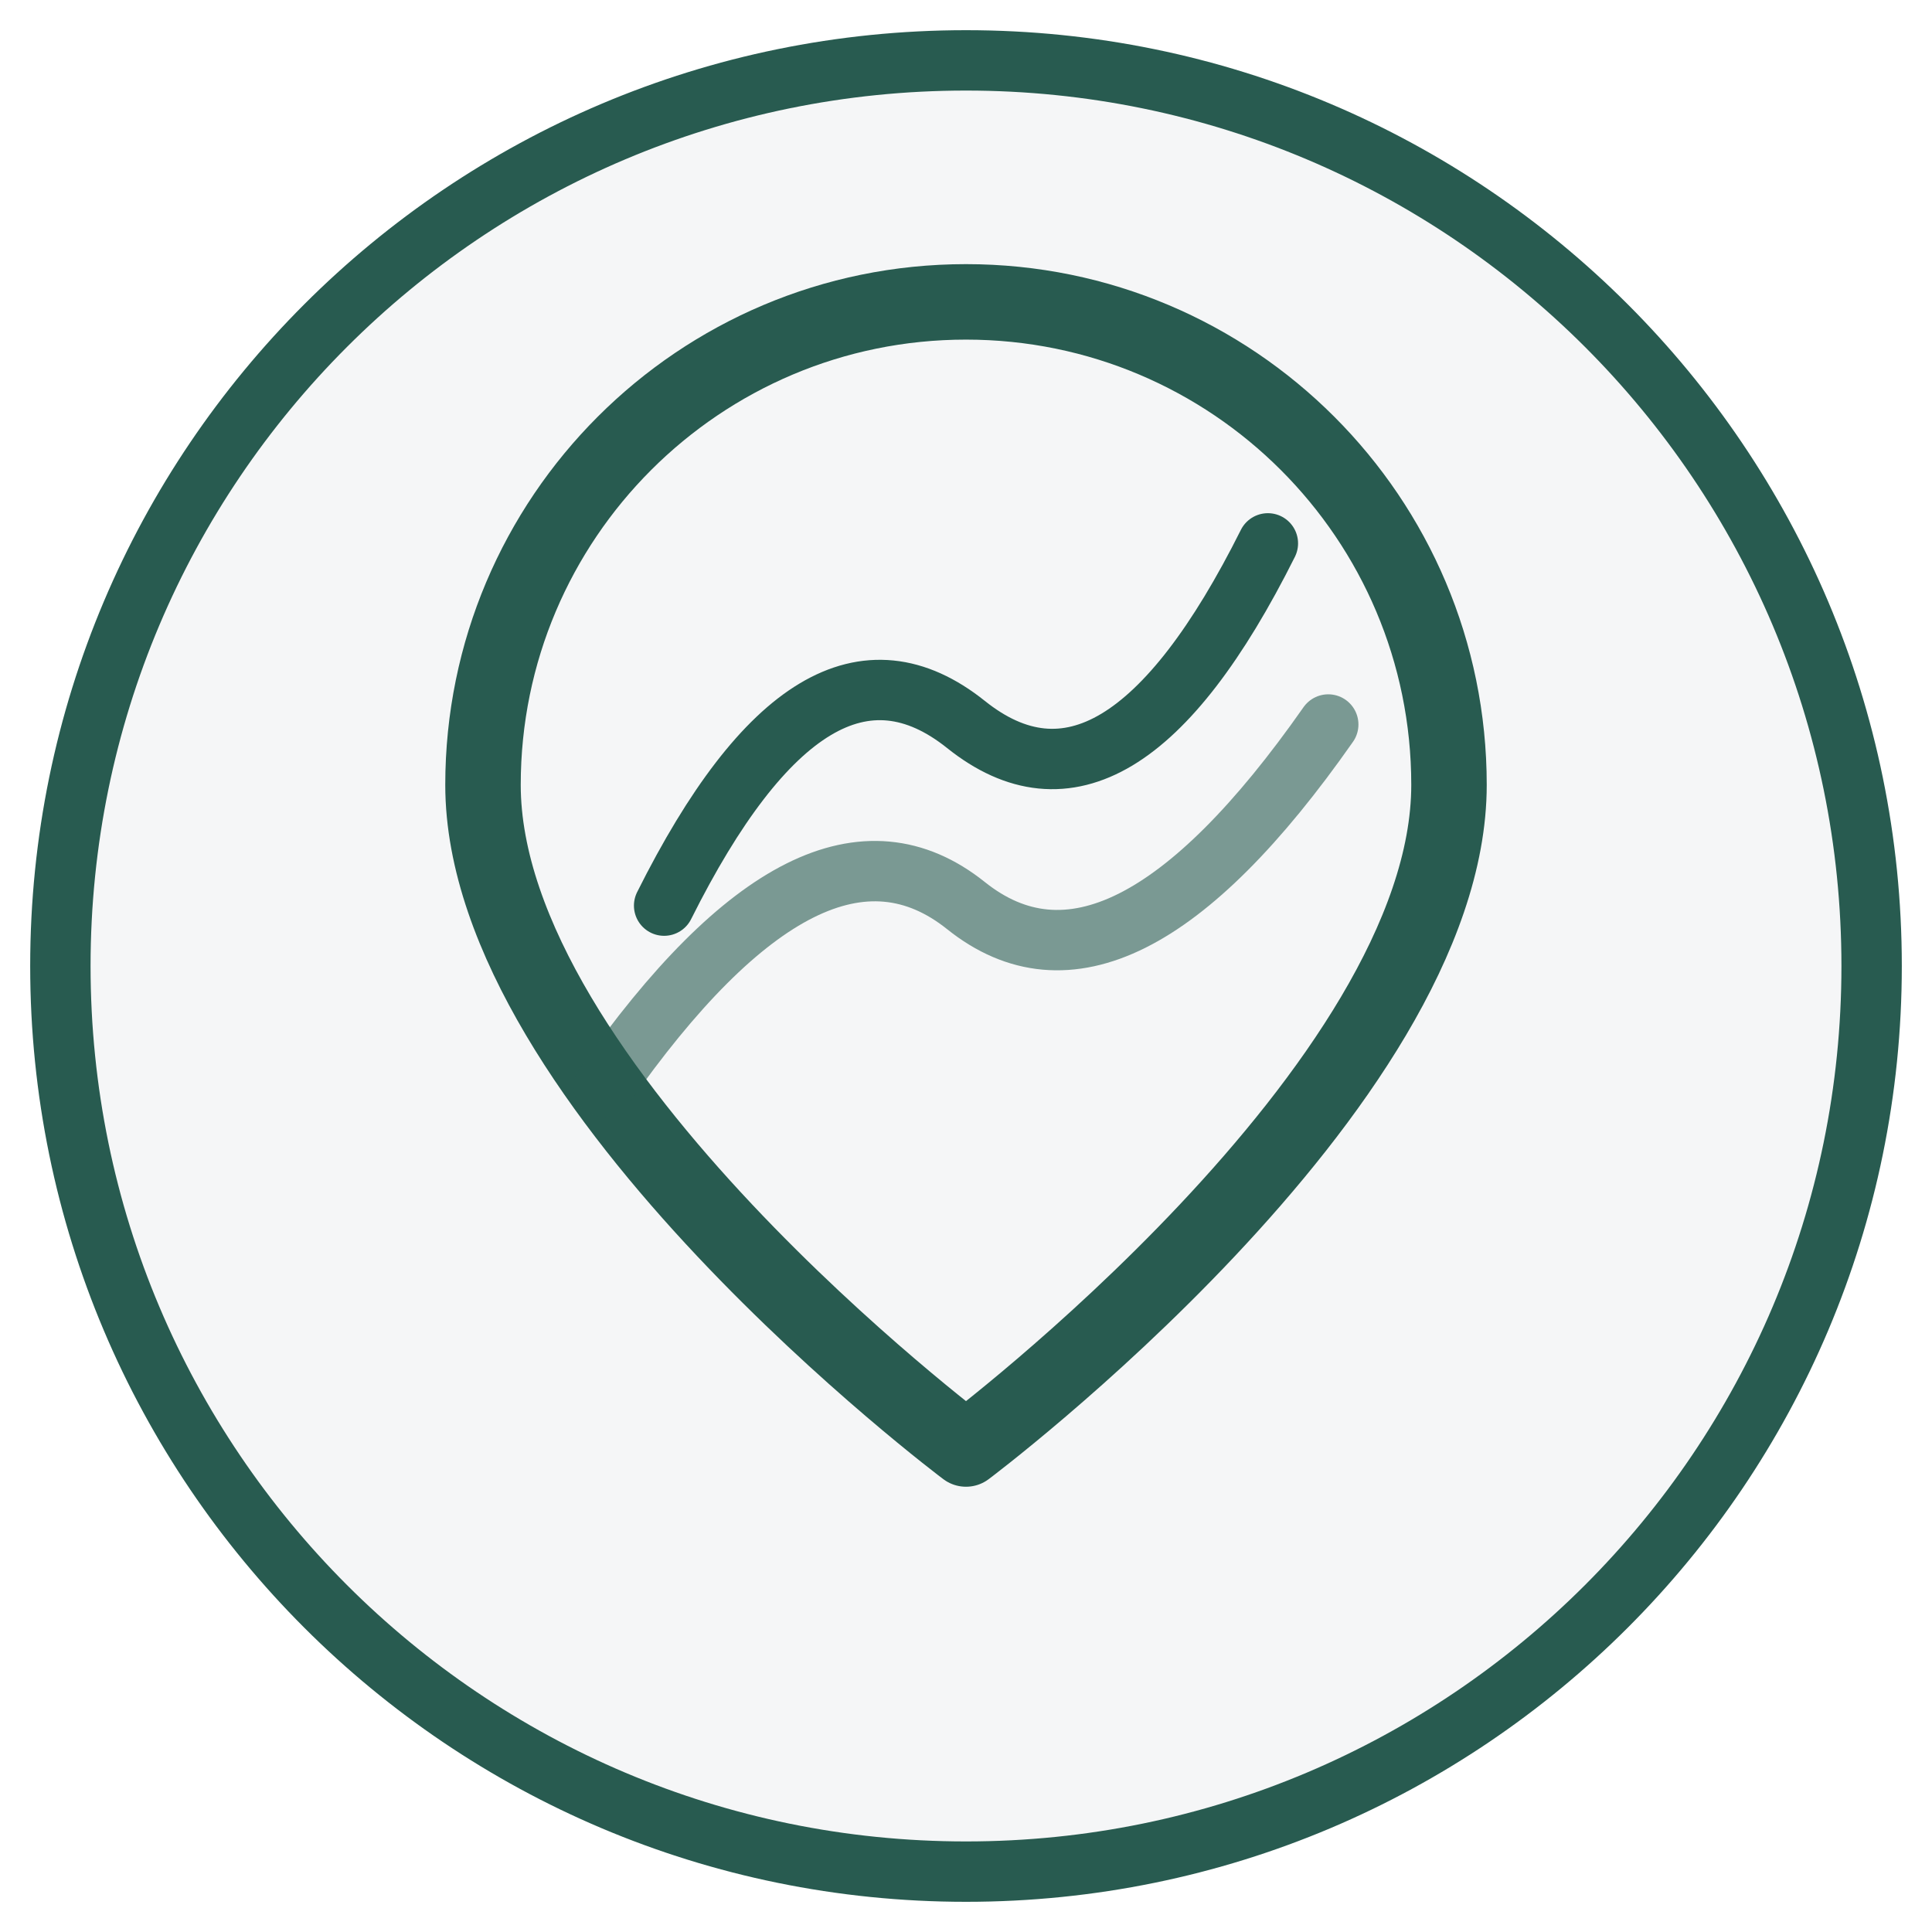
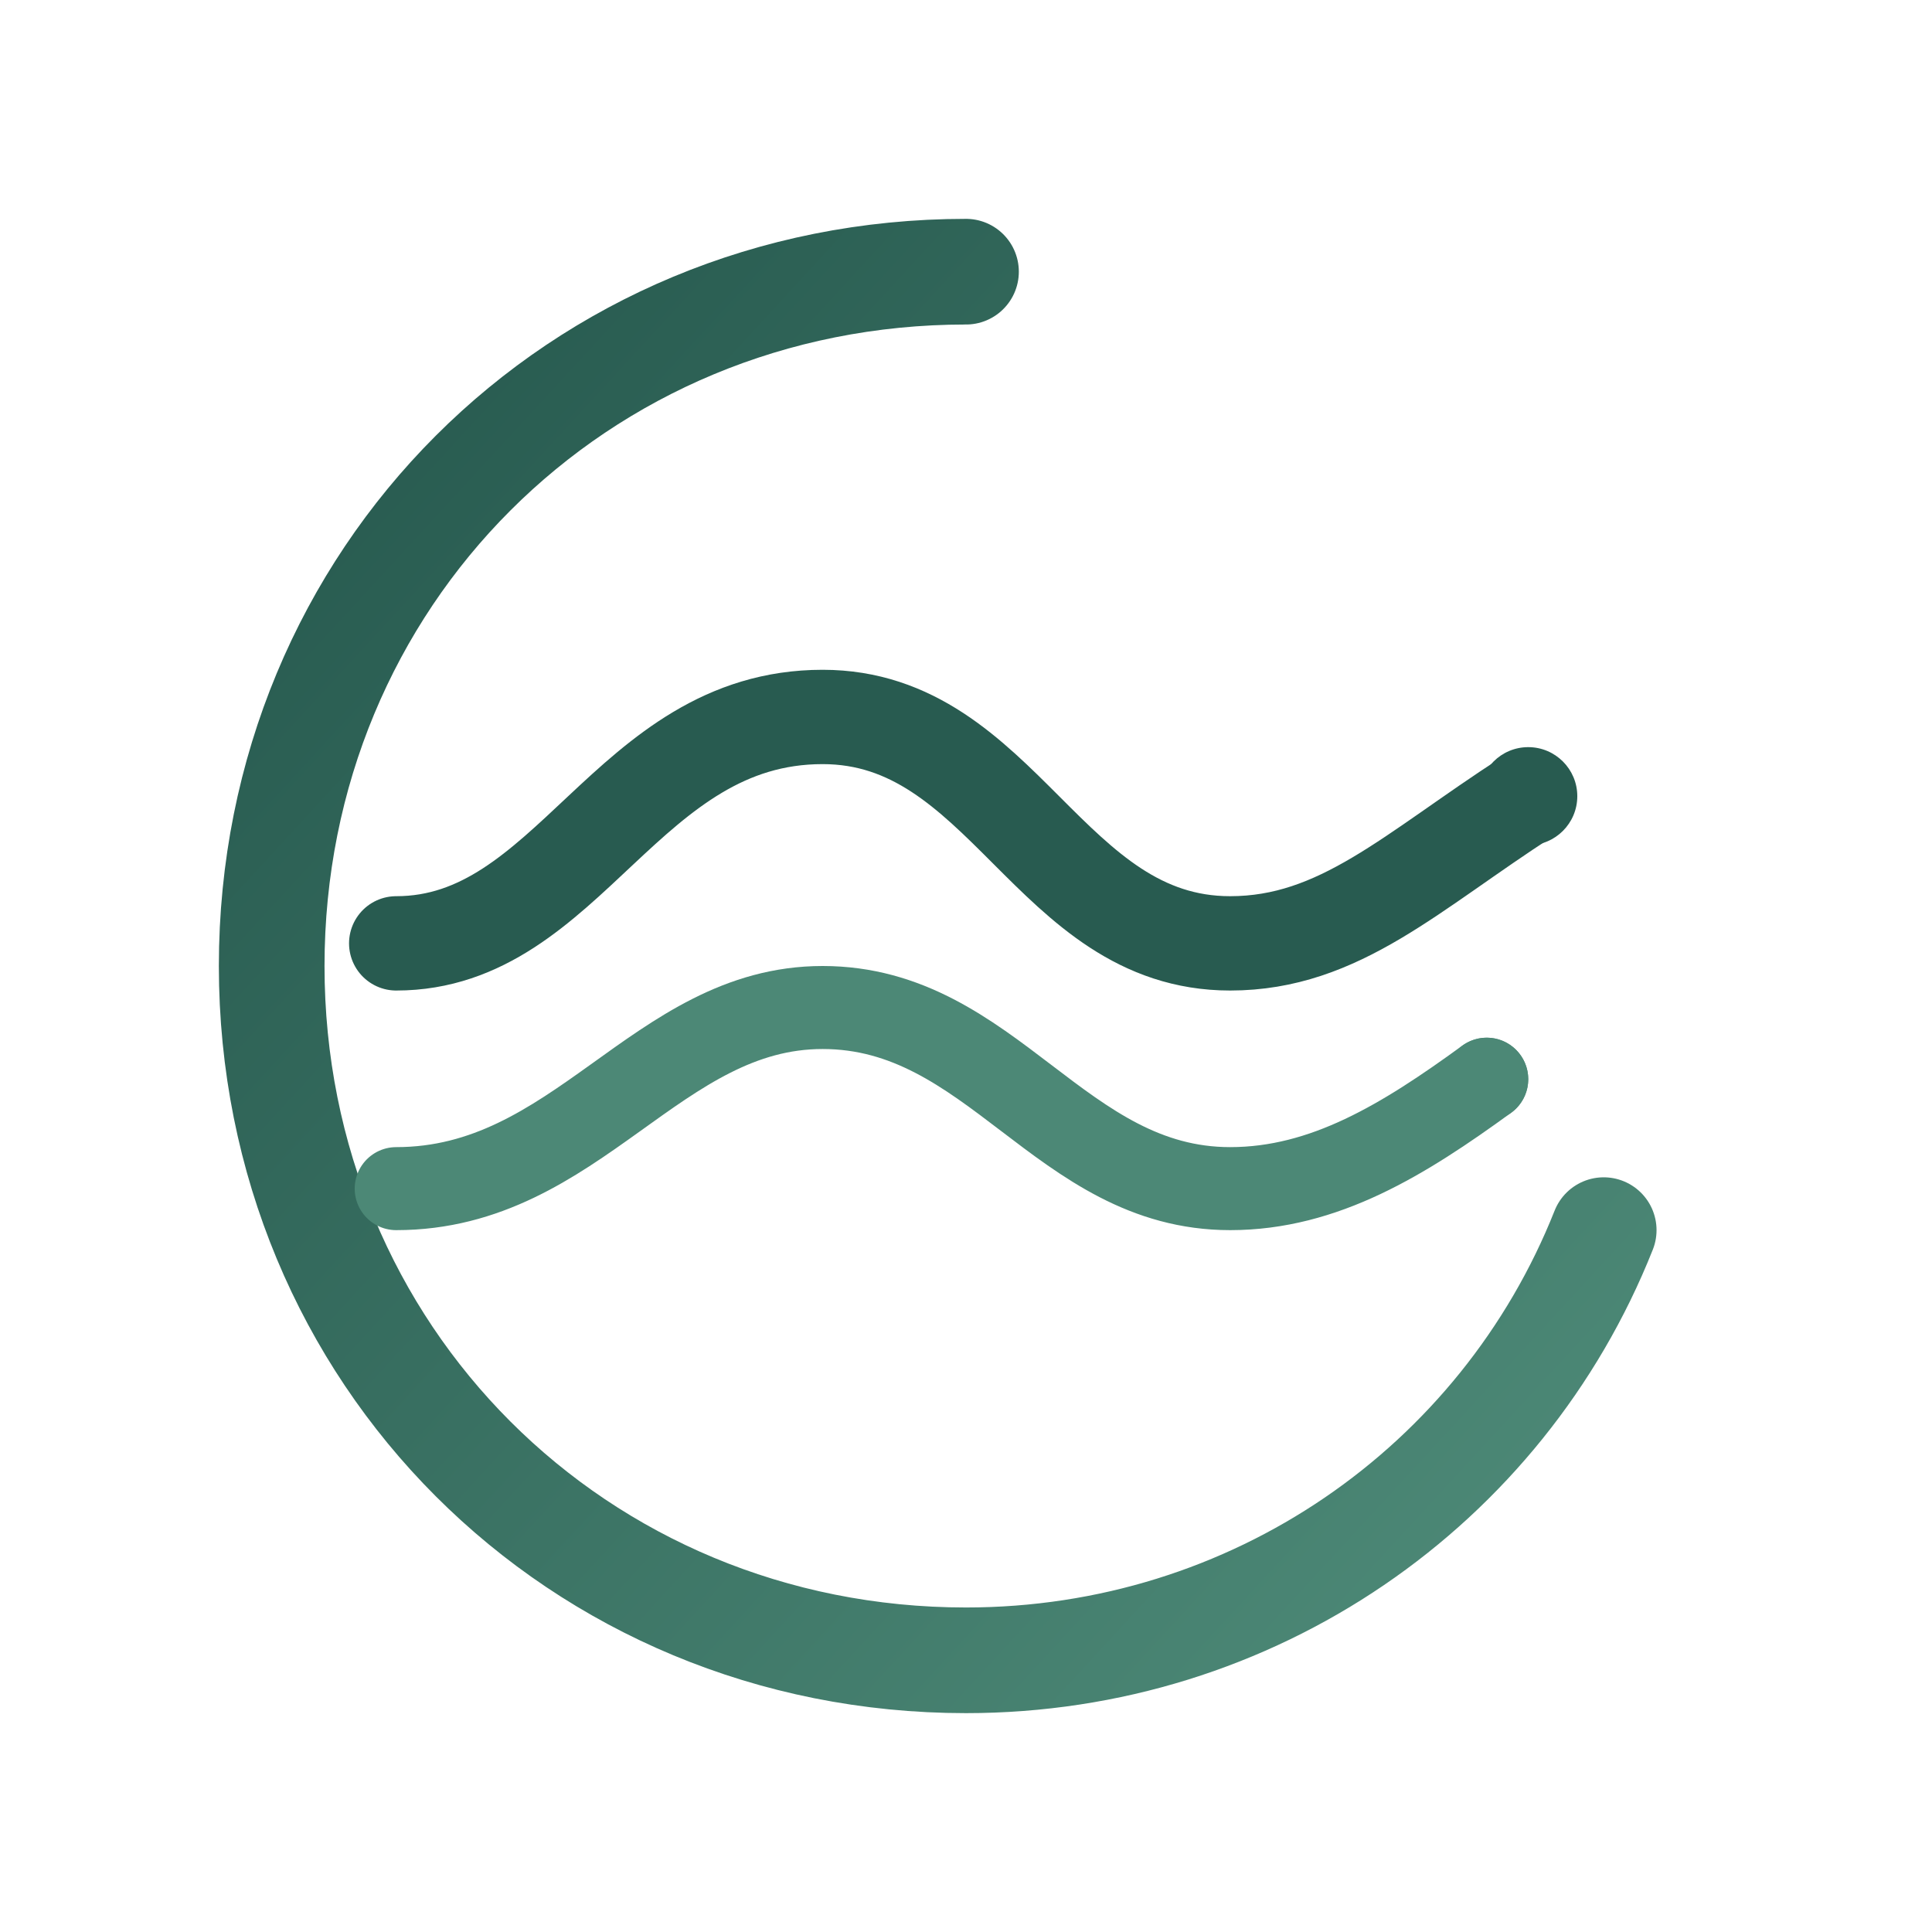
- <svg xmlns="http://www.w3.org/2000/svg" viewBox="0 0 64 64" width="64" height="64">
-   <circle cx="32" cy="32" r="30" fill="#F5F6F7" stroke="#285B50" stroke-width="2" />
-   <path d="M32 48 C32 48 16 36 16 26 A16 16 0 0 1 48 26 C48 36 32 48 32 48Z" fill="none" stroke="#285B50" stroke-width="2.5" stroke-linecap="round" stroke-linejoin="round" />
-   <path d="M22 30 Q27 20 32 24 Q37 28 42 18" fill="none" stroke="#285B50" stroke-width="2" stroke-linecap="round" />
-   <path d="M20 36 Q27 26 32 30 Q37 34 44 24" fill="none" stroke="#285B50" stroke-width="2" stroke-linecap="round" opacity="0.6" />
+ <svg xmlns="http://www.w3.org/2000/svg" viewBox="0 0 512 512" fill="none">
+   <defs>
+     <linearGradient id="air" x1="95" y1="110" x2="410" y2="400" gradientUnits="userSpaceOnUse">
+       <stop offset="0" stop-color="#285B50" />
+       <stop offset="1" stop-color="#4C8876" />
+     </linearGradient>
+   </defs>
+   <path d="M256 72        C153 72 72 153 72 256        C72 359 153 440 256 440        C332 440 398 394 425 326" stroke="url(#air)" stroke-width="28" stroke-linecap="round" />
+   <path d="M105 250        C151 250 166 190 218 190        C266 190 278 250 326 250        C355 250 374 231 405 211" stroke="#285B50" stroke-width="25" stroke-linecap="round" />
+   <path d="M105 315        C153 315 174 267 218 267        C263 267 281 315 326 315        C351 315 372 302 394 286" stroke="#4C8876" stroke-width="22" stroke-linecap="round" />
+   <circle cx="405" cy="211" r="13" fill="#285B50" />
+   <circle cx="394" cy="286" r="11" fill="#4C8876" />
</svg>
